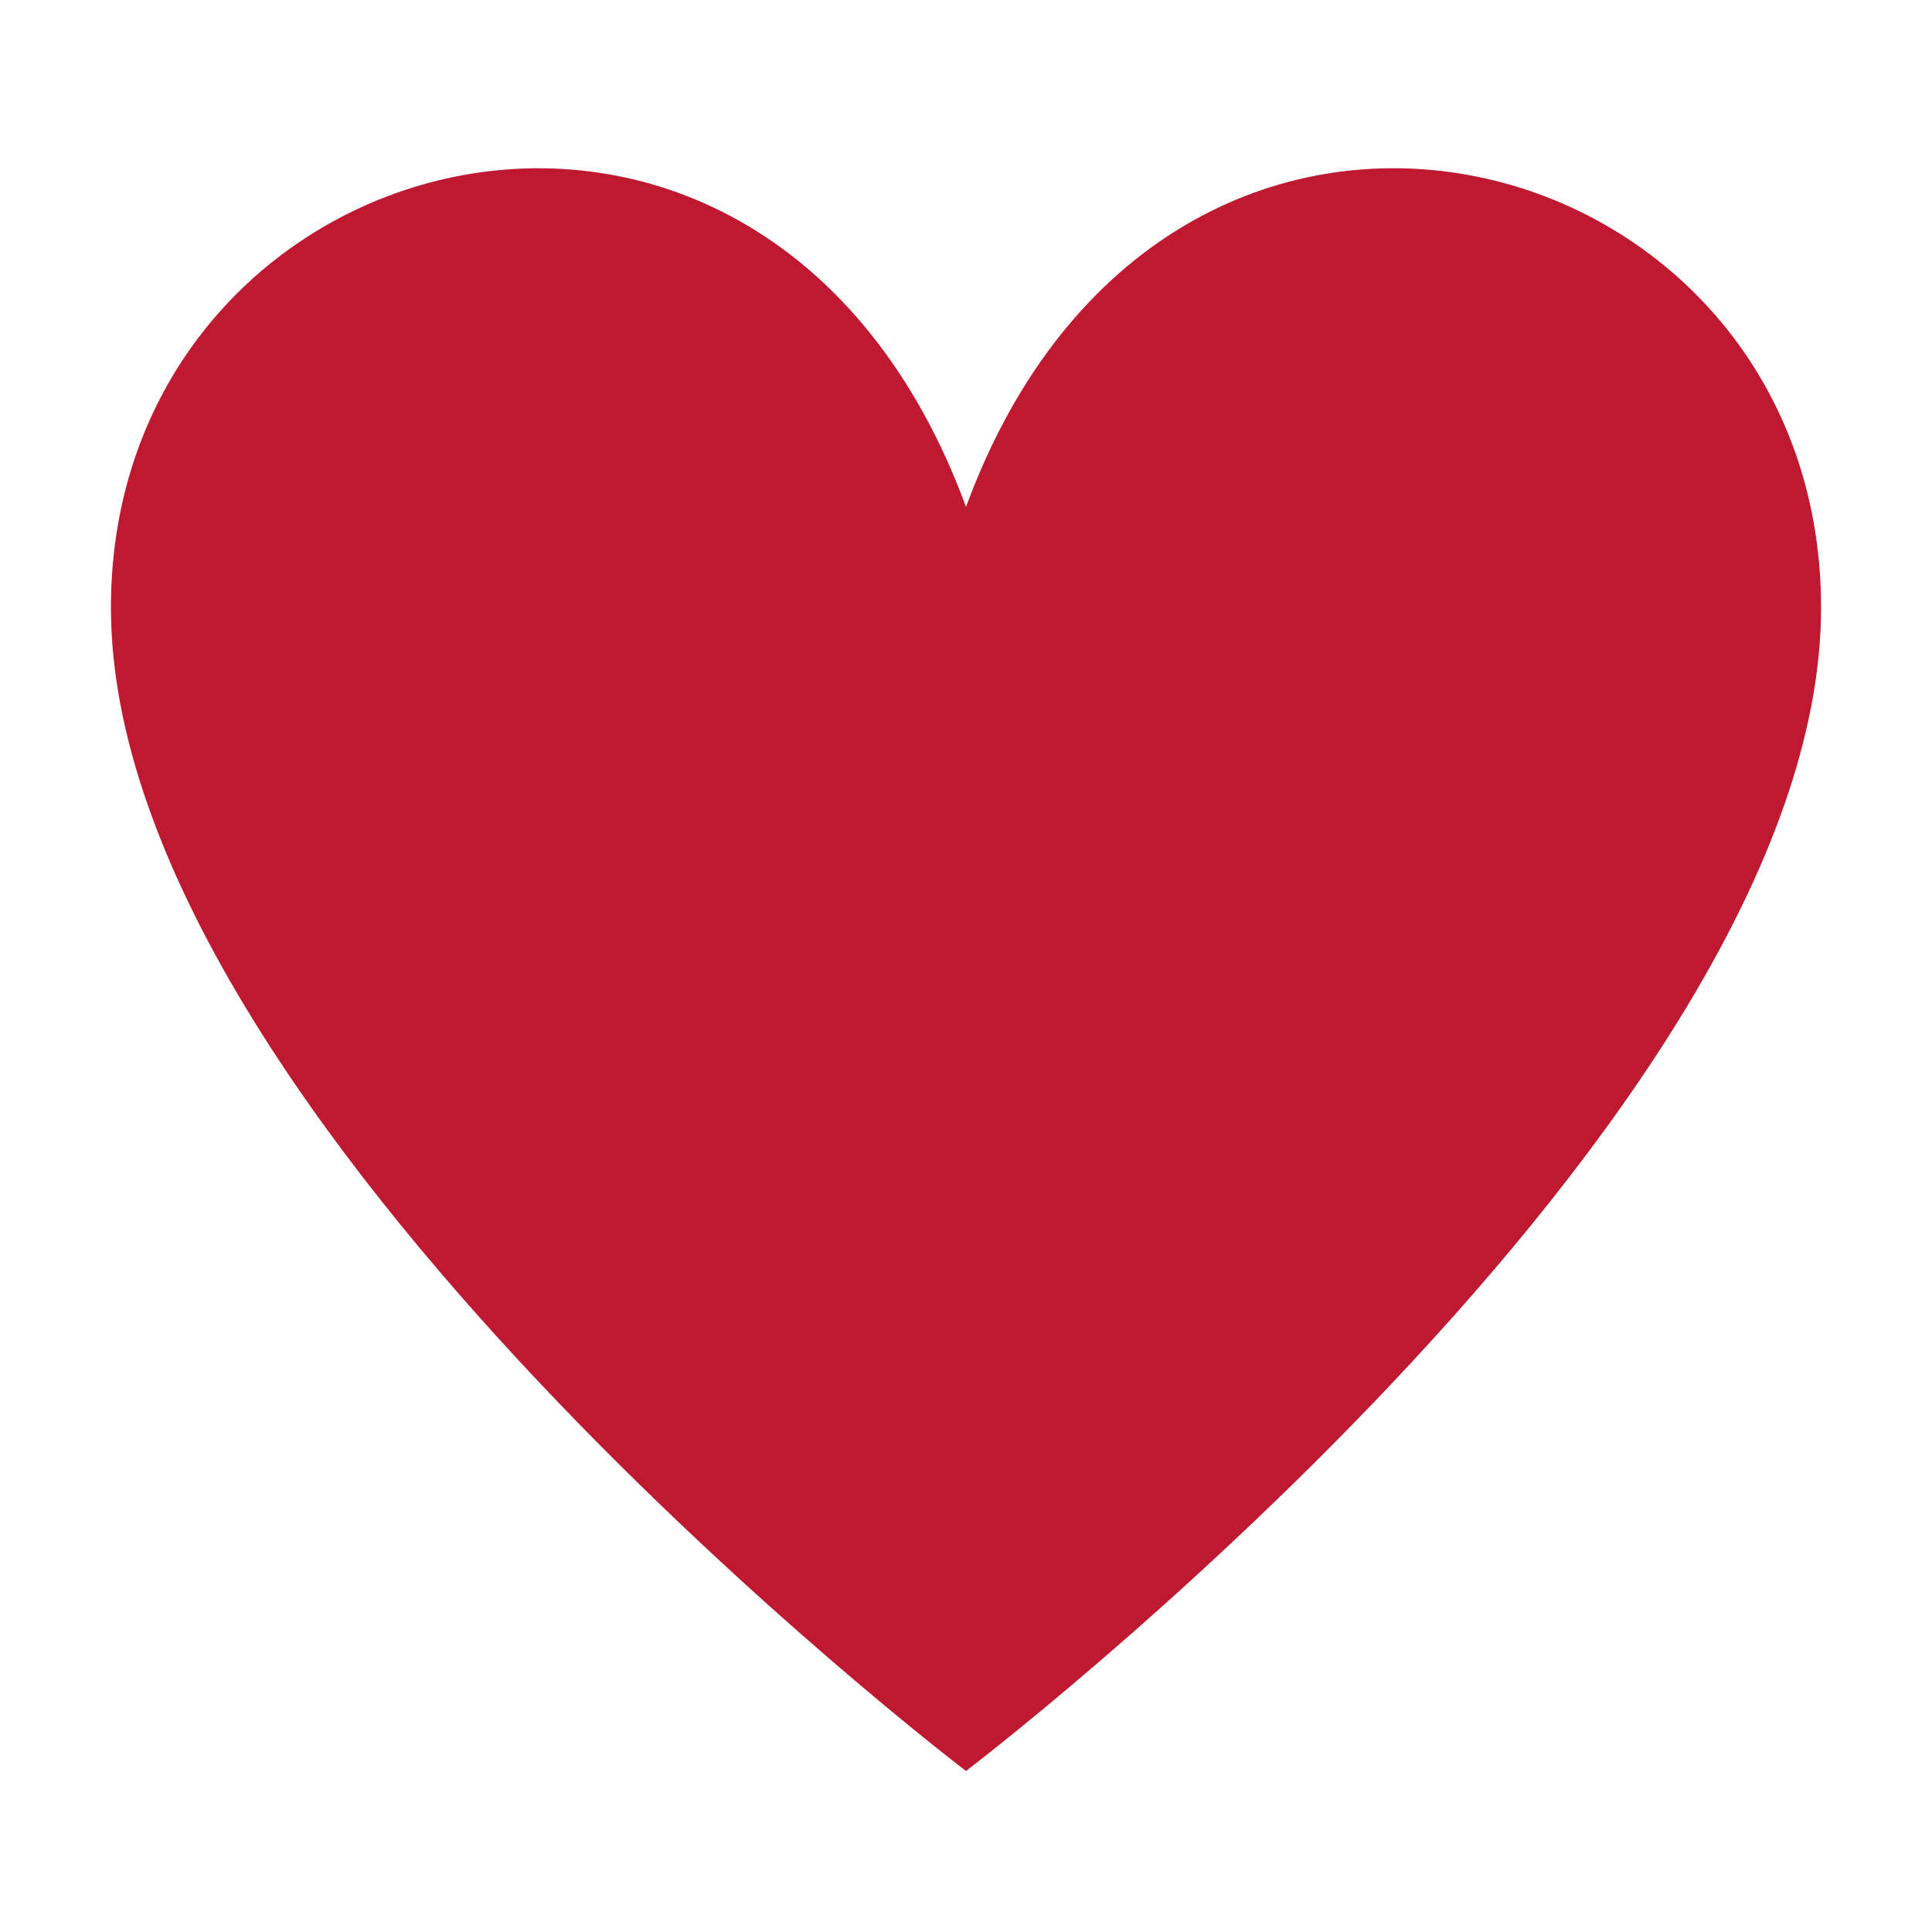
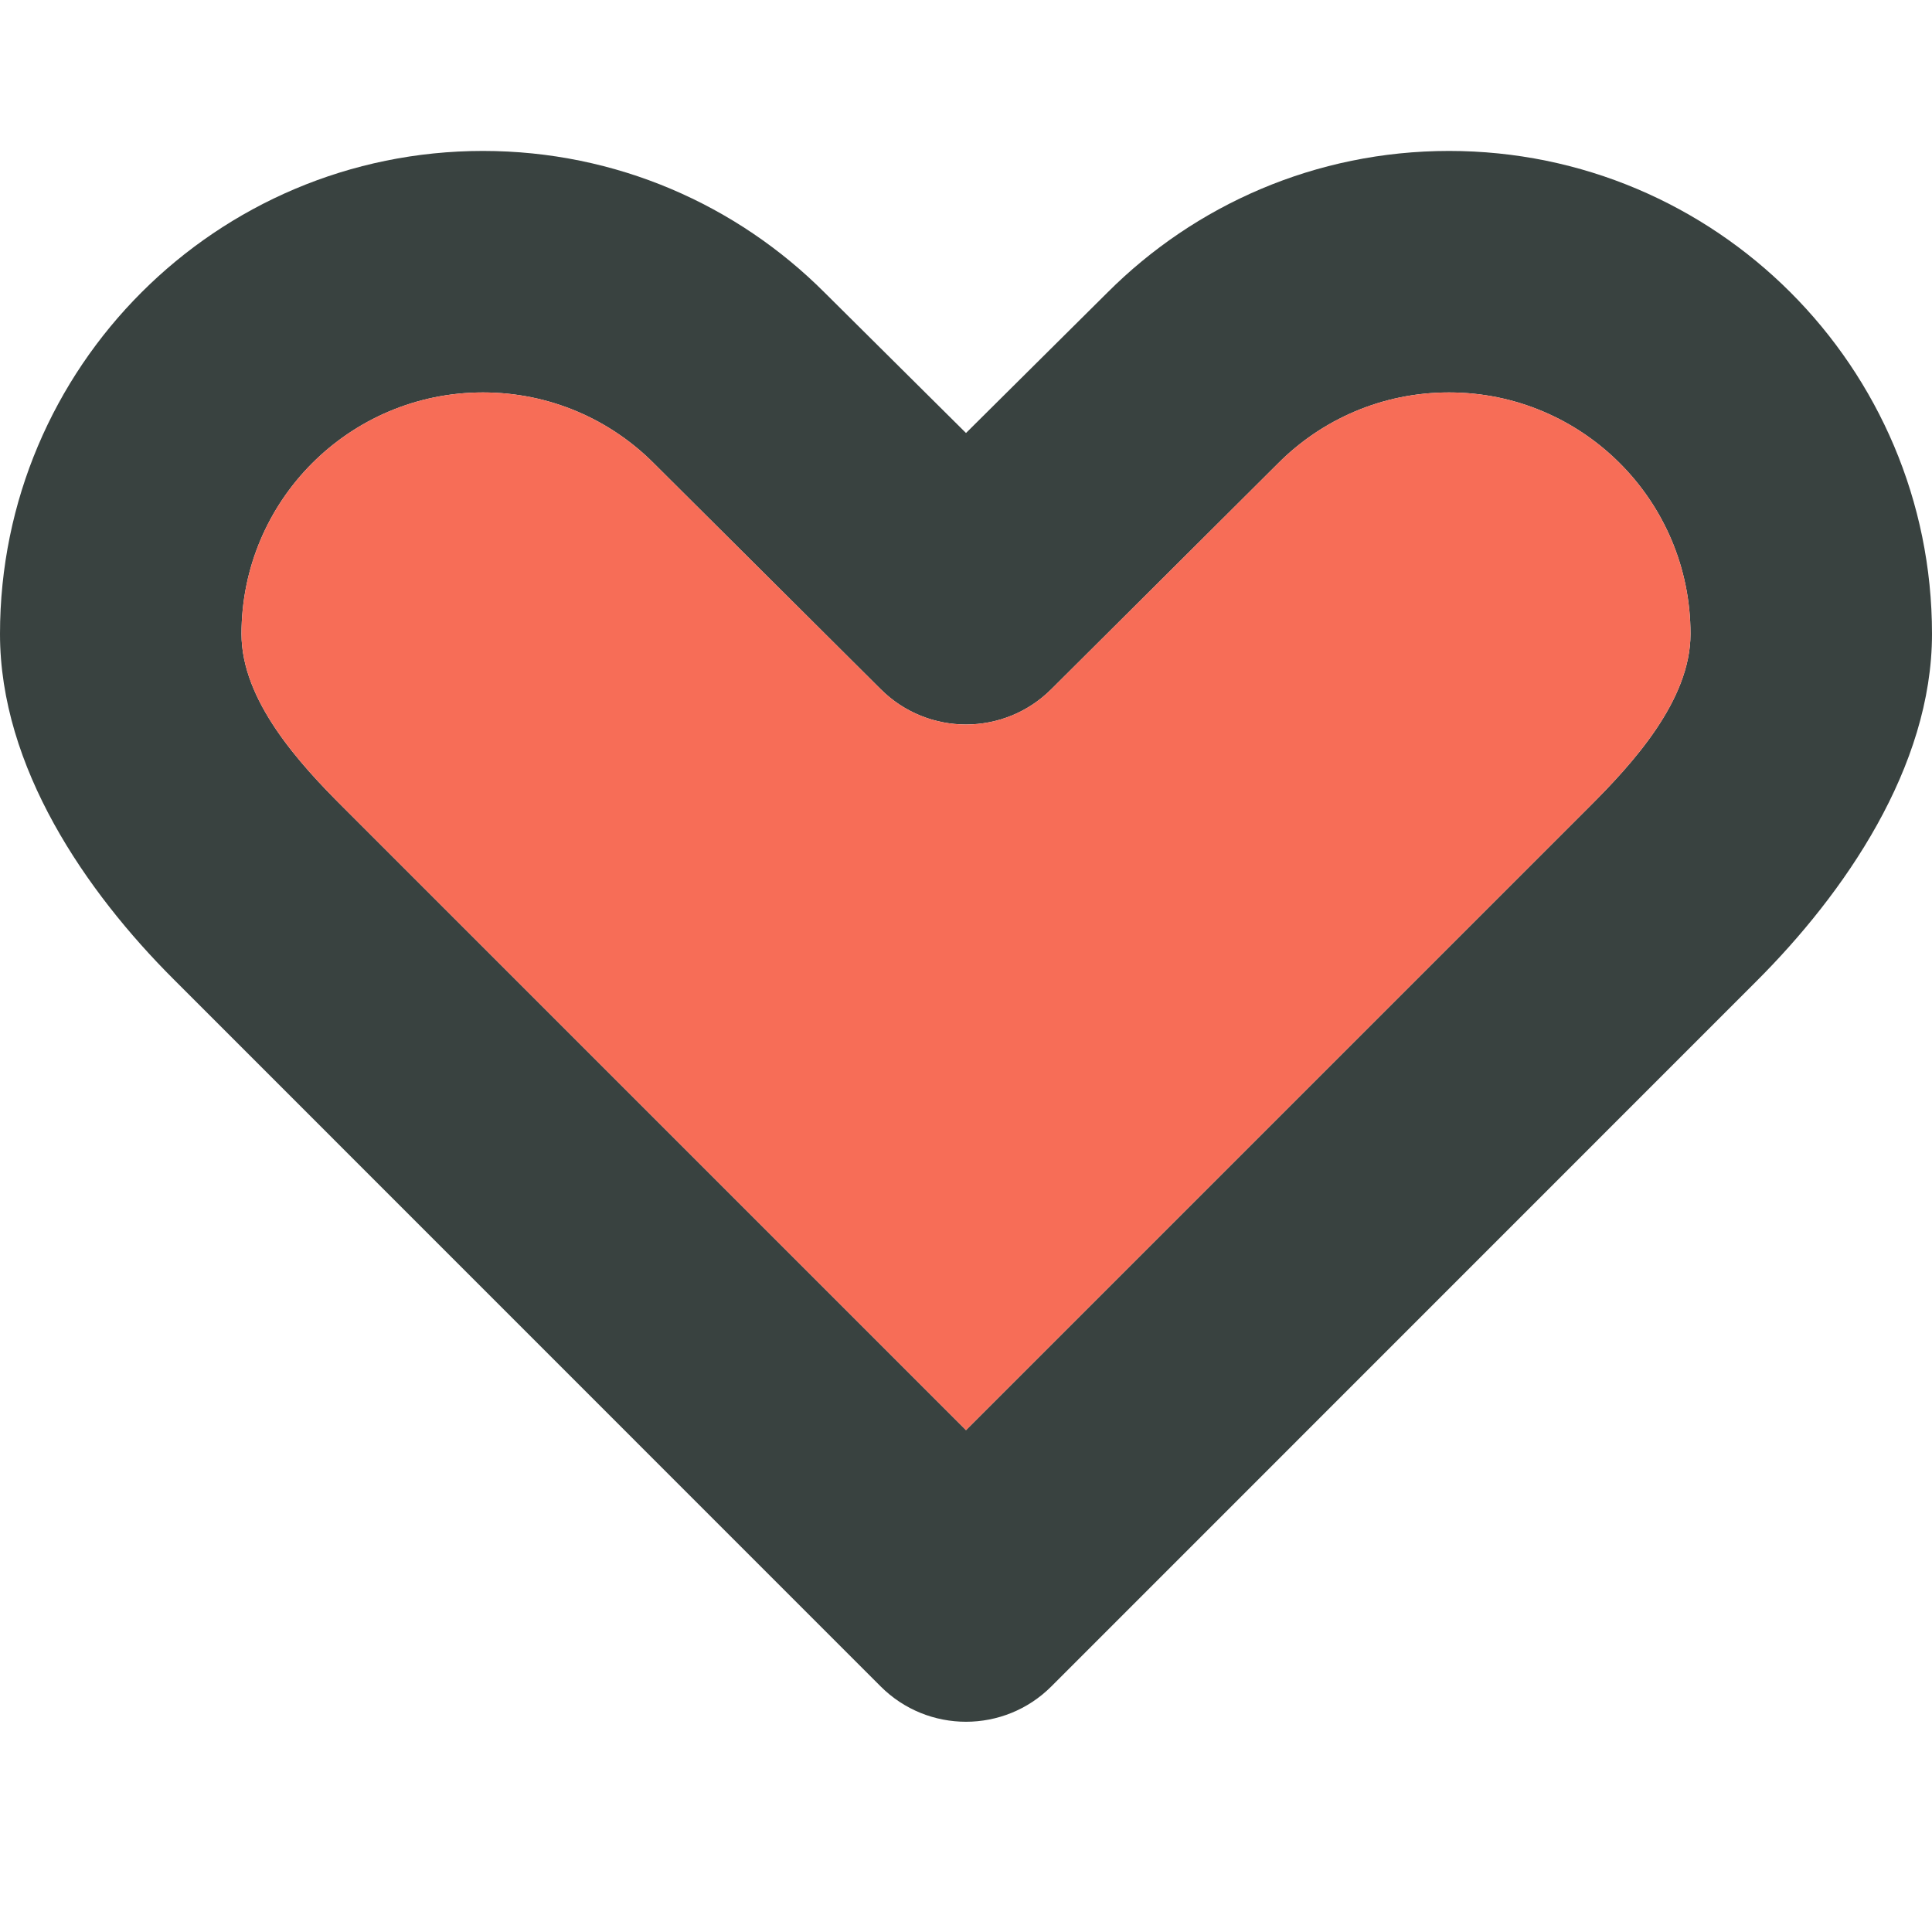
- <svg xmlns="http://www.w3.org/2000/svg" width="800px" height="800px" viewBox="0 0 36 36" aria-hidden="true" role="img" class="iconify iconify--twemoji" preserveAspectRatio="xMidYMid meet">
-   <path fill="#BE1931" d="M2.067 11.319C2.067 2.521 14.251-.74 18 9.445C21.749-.741 33.933 2.52 33.933 11.319C33.933 20.879 18 33 18 33S2.067 20.879 2.067 11.319z" />
+ <svg xmlns="http://www.w3.org/2000/svg" version="1.0" id="Layer_1" width="800px" height="800px" viewBox="0 0 64 64" enable-background="new 0 0 64 64" xml:space="preserve">
+   <g>
+     <path fill="#394240" d="M48,5c-4.418,0-8.418,1.793-11.312,4.688L32,14.344l-4.688-4.656C24.418,6.793,20.418,5,16,5   C7.164,5,0,12.164,0,21c0,4.418,2.852,8.543,5.75,11.438l23.422,23.426c1.562,1.562,4.094,1.562,5.656,0L58.188,32.5   C61.086,29.605,64,25.418,64,21C64,12.164,56.836,5,48,5z M32,47.375L11.375,26.75C9.926,25.305,8,23.211,8,21c0-4.418,3.582-8,8-8   c2.211,0,4.211,0.895,5.656,2.344l7.516,7.484c1.562,1.562,4.094,1.562,5.656,0l7.516-7.484C43.789,13.895,45.789,13,48,13   c4.418,0,8,3.582,8,8c0,2.211-1.926,4.305-3.375,5.75L32,47.375z" />
+     <path fill="#F76D57" d="M32,47.375L11.375,26.75C9.926,25.305,8,23.211,8,21c0-4.418,3.582-8,8-8c2.211,0,4.211,0.895,5.656,2.344   l7.516,7.484c1.562,1.562,4.094,1.562,5.656,0l7.516-7.484C43.789,13.895,45.789,13,48,13c4.418,0,8,3.582,8,8   c0,2.211-1.926,4.305-3.375,5.75L32,47.375z" />
+   </g>
</svg>
